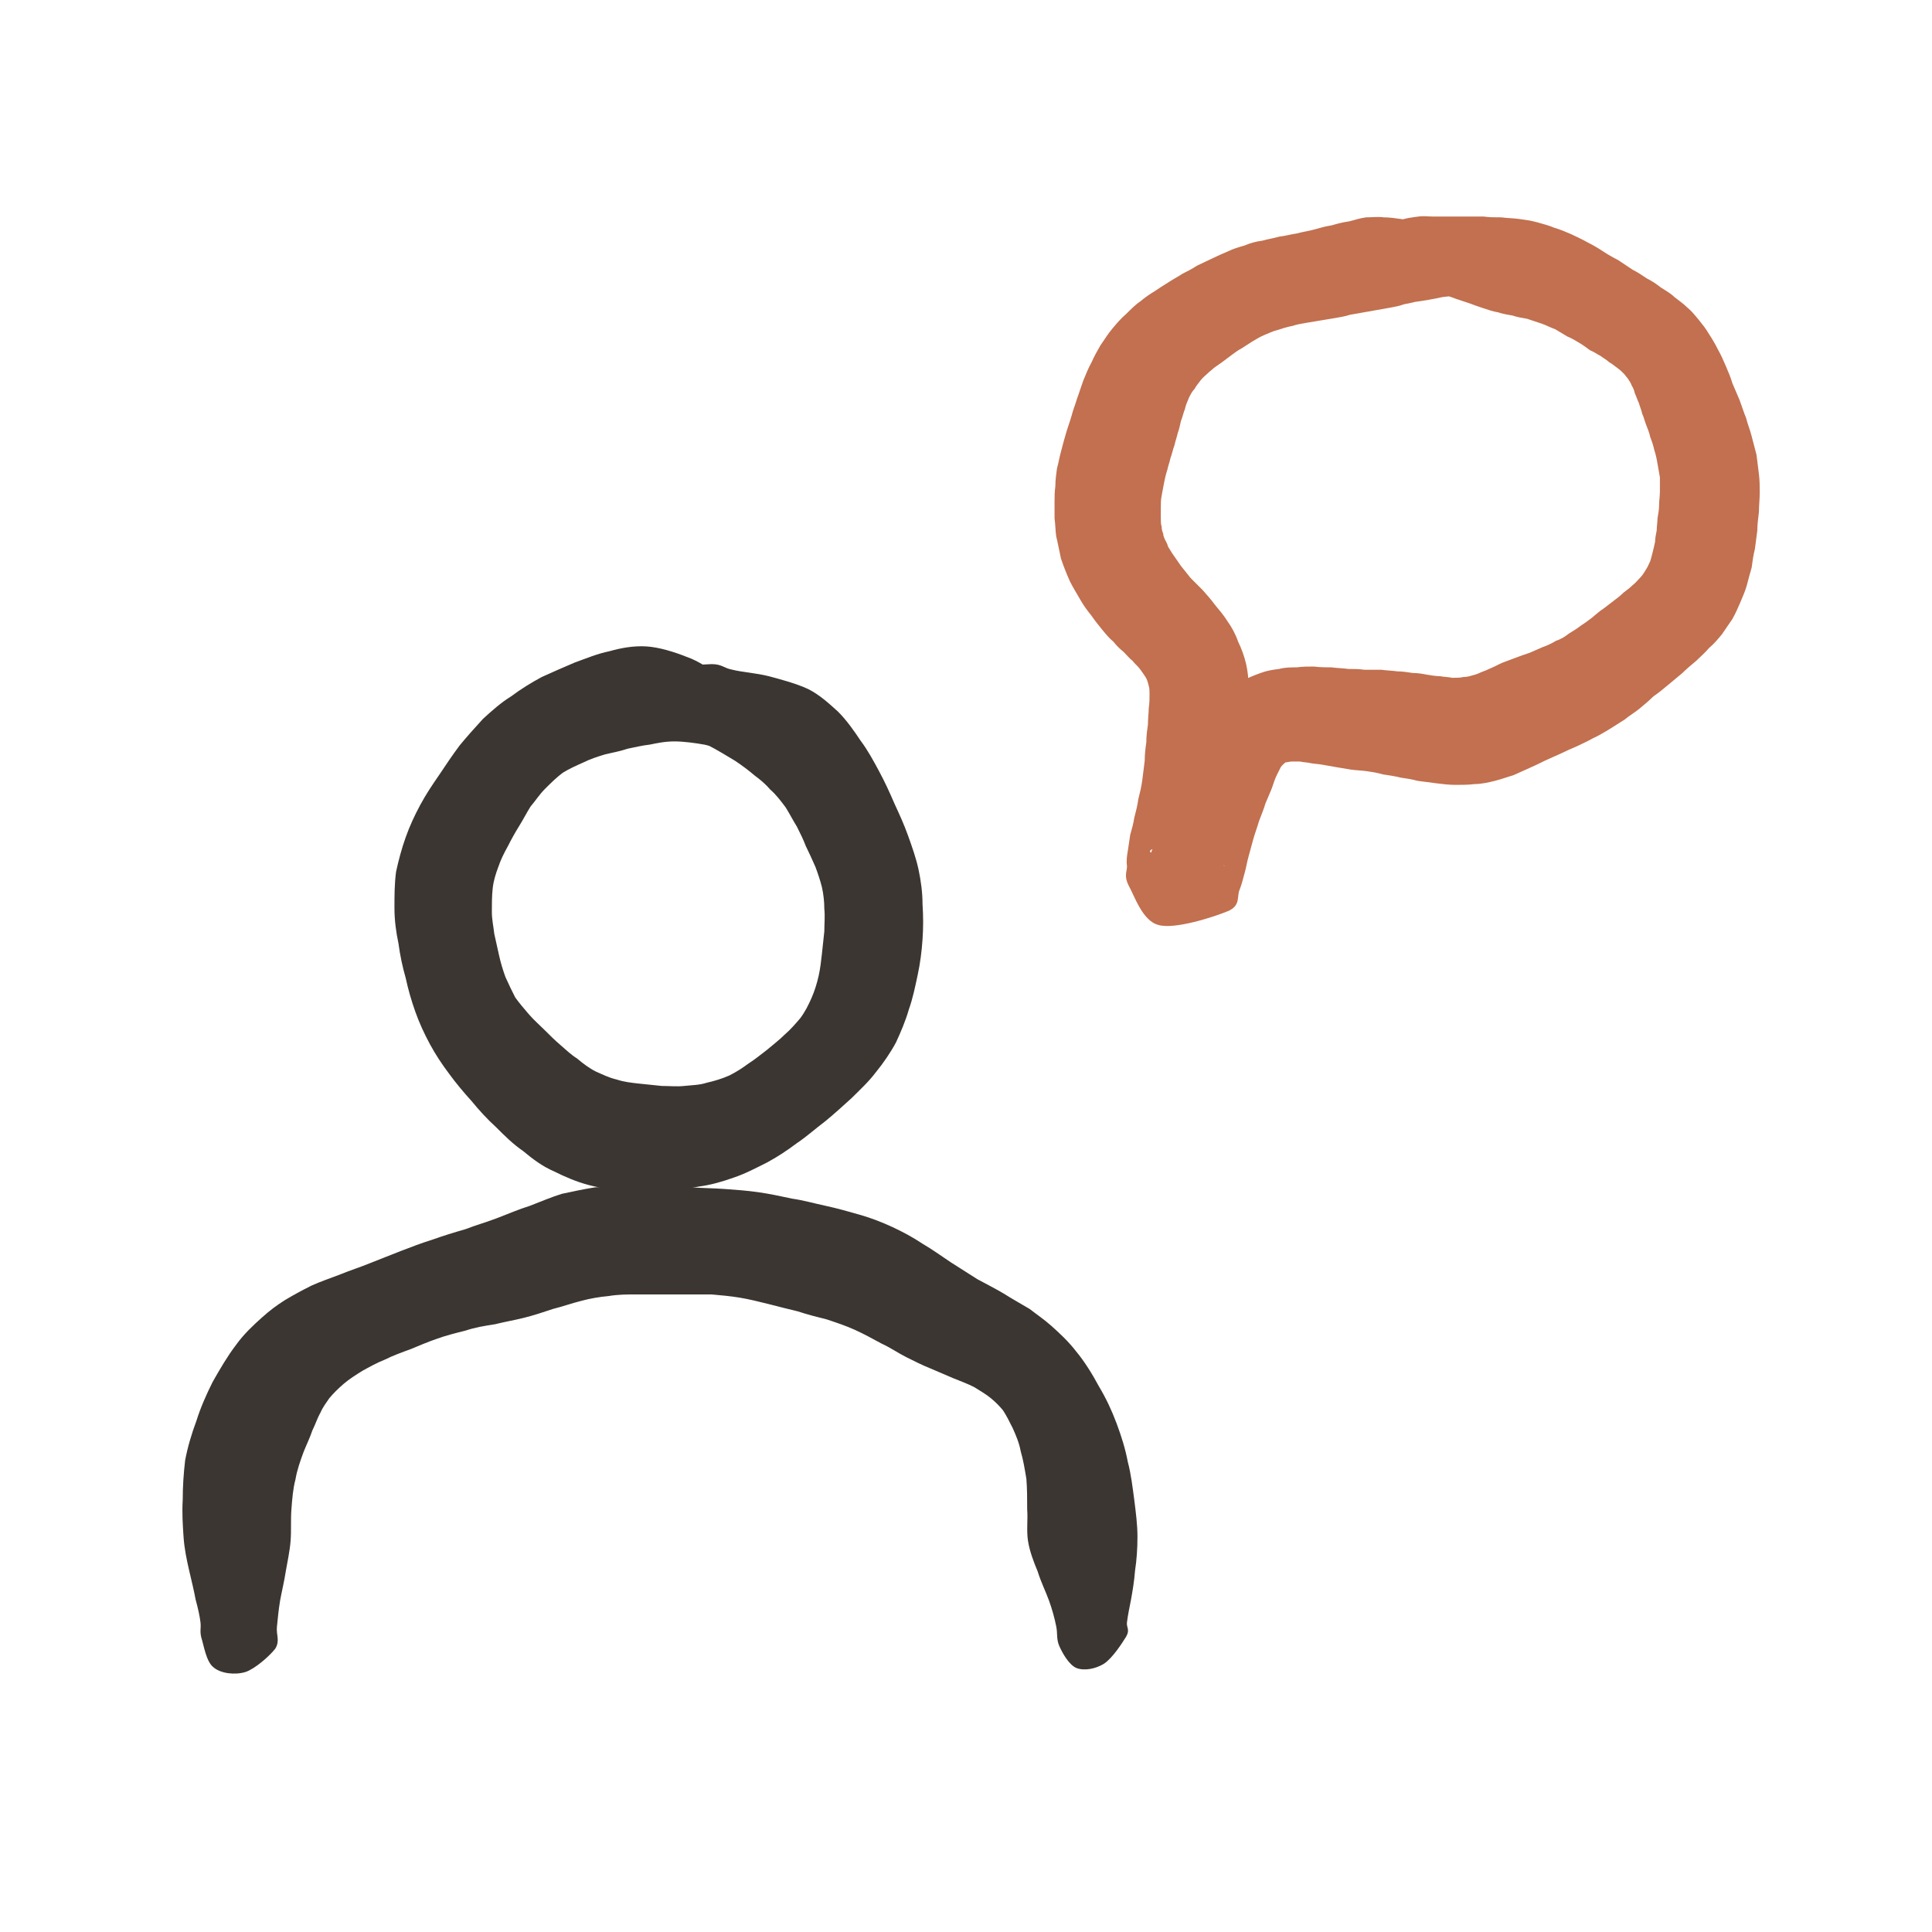
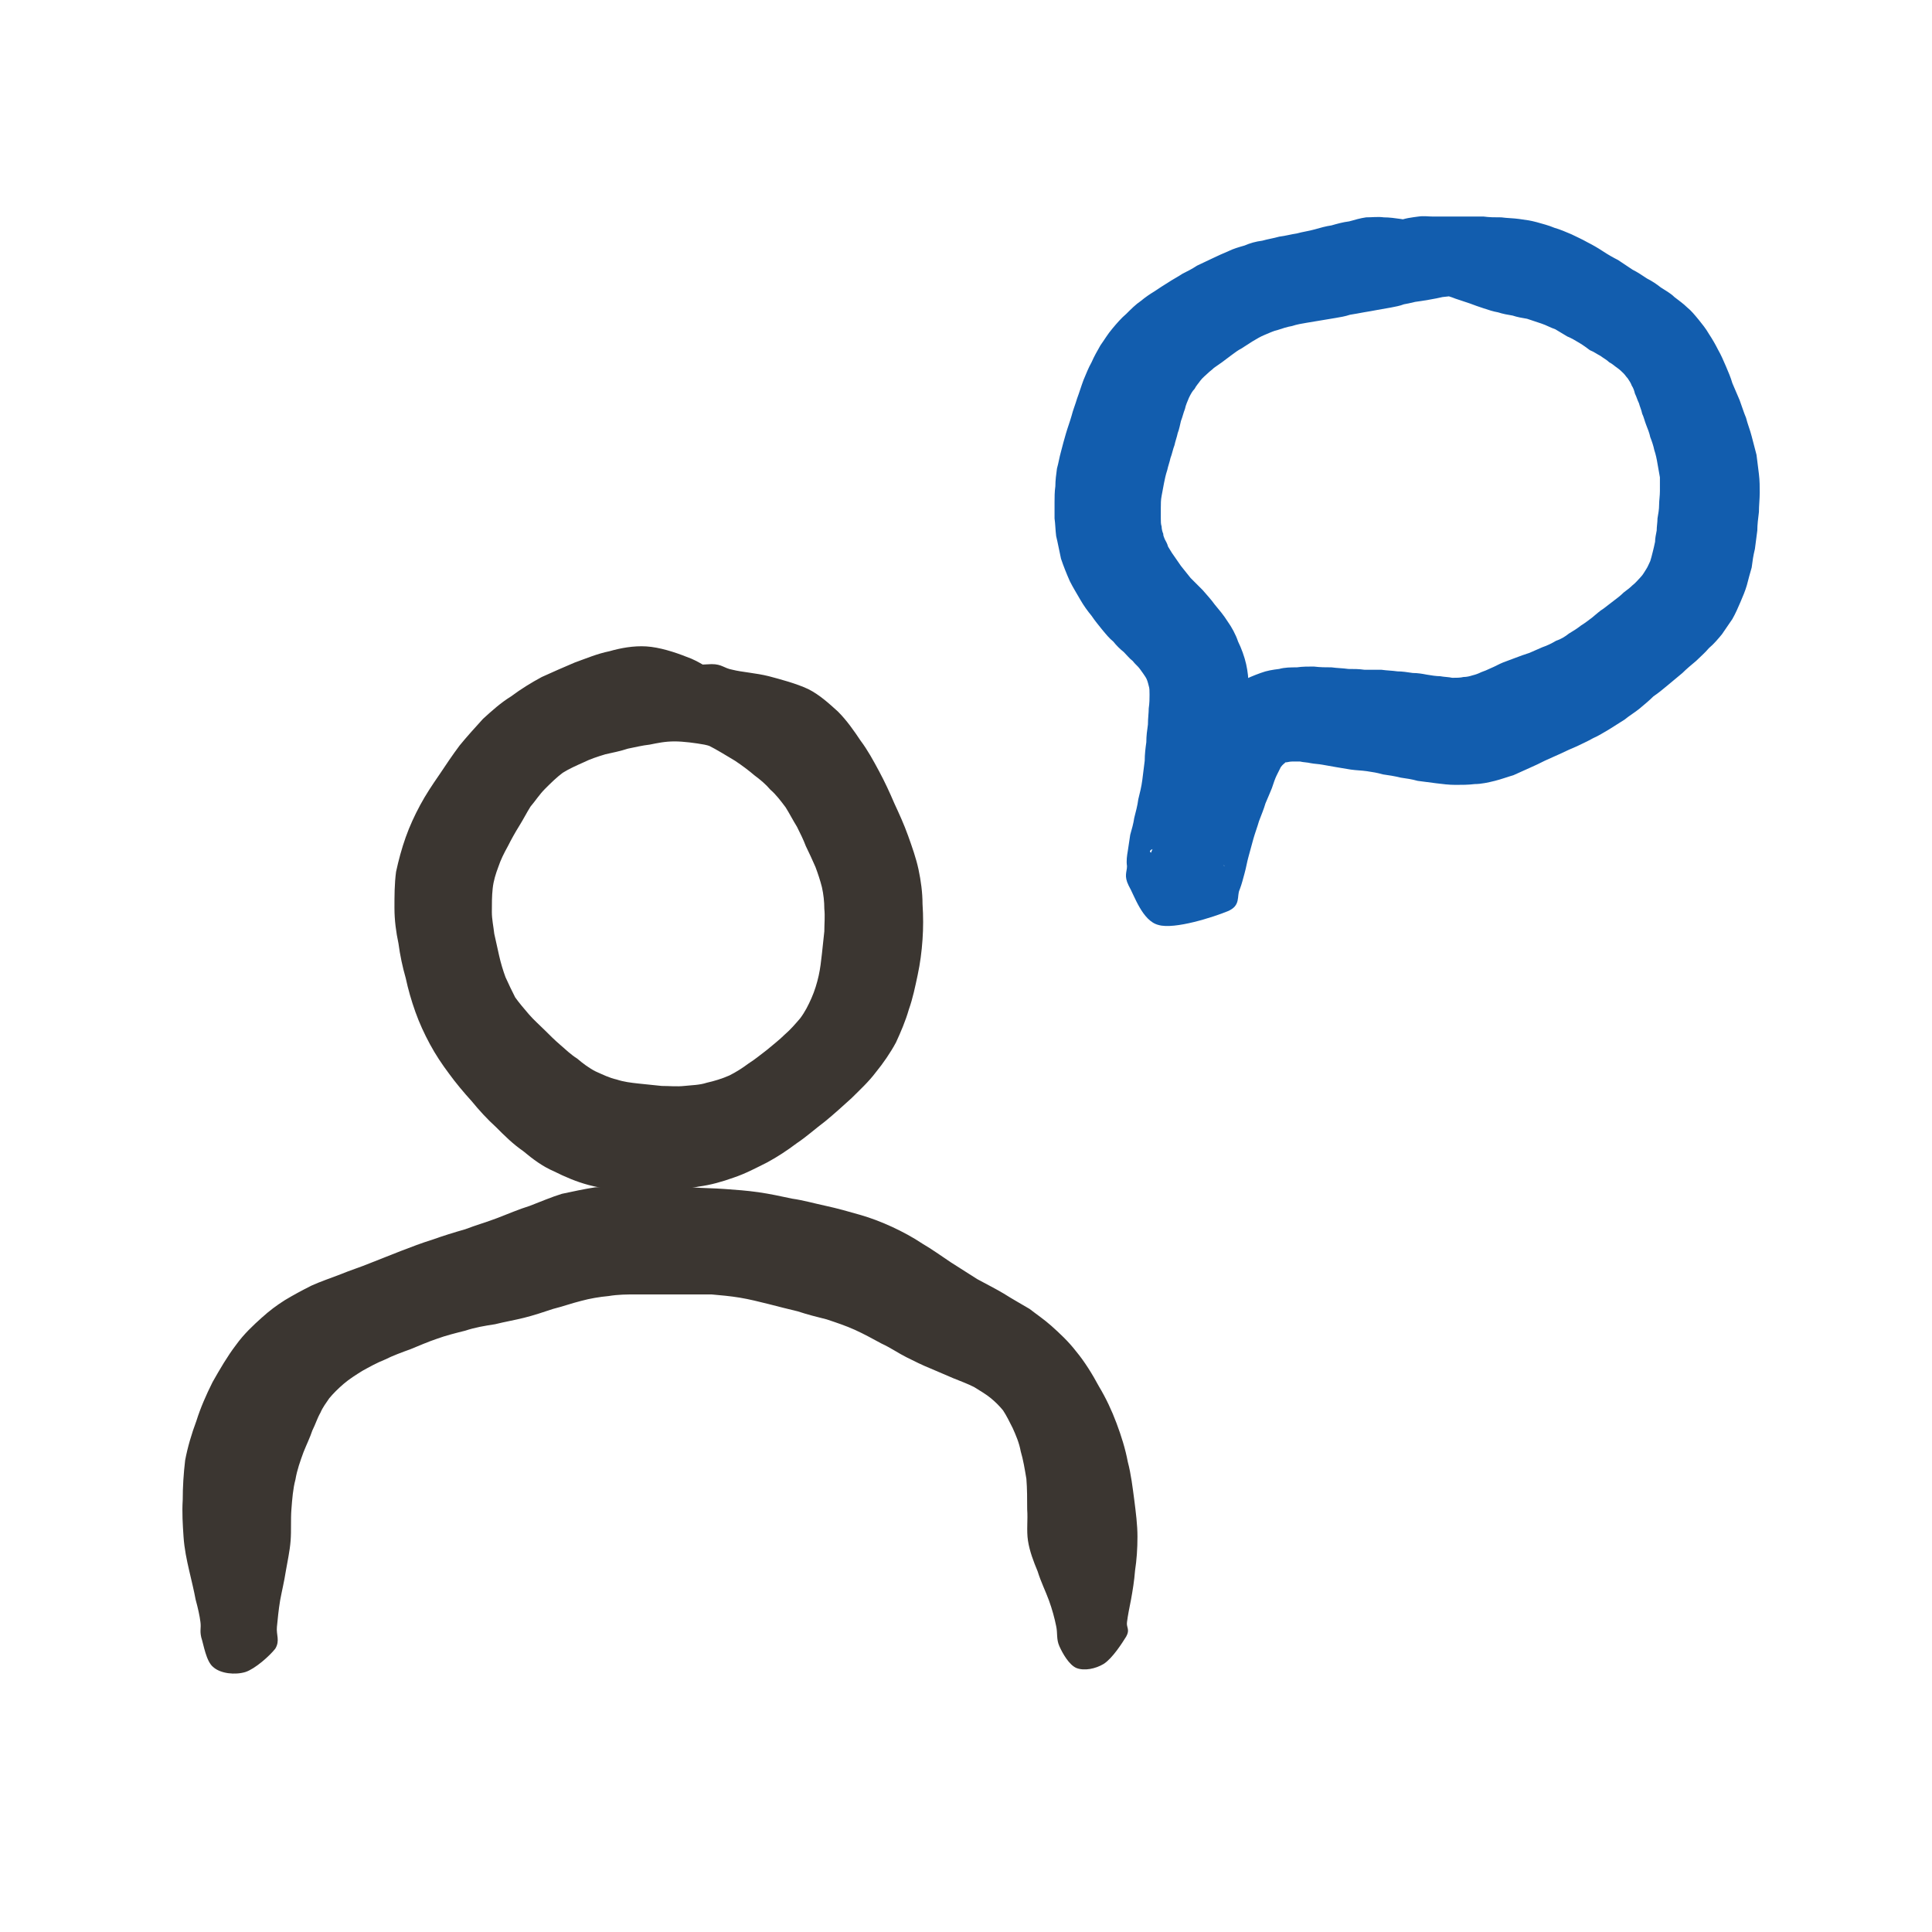
<svg xmlns="http://www.w3.org/2000/svg" viewBox="0 0 24 24" width="24" height="24">
  <g class="ink" fill="#3b3631">
    <path d="M8.53 9.14C8.64 9.21 8.7 9.21 8.8 9.26C8.9 9.31 9.03 9.39 9.13 9.45C9.22 9.51 9.3 9.57 9.37 9.63C9.45 9.69 9.51 9.74 9.57 9.81C9.64 9.87 9.7 9.95 9.76 10.03C9.81 10.11 9.85 10.19 9.9 10.27C9.94 10.35 9.98 10.43 10.01 10.51C10.05 10.59 10.09 10.68 10.13 10.77C10.16 10.85 10.19 10.94 10.21 11.02C10.23 11.11 10.24 11.2 10.24 11.29C10.25 11.38 10.24 11.48 10.24 11.57C10.23 11.67 10.22 11.76 10.21 11.85C10.2 11.94 10.19 12.03 10.17 12.12C10.15 12.21 10.12 12.31 10.08 12.4C10.04 12.49 10 12.57 9.94 12.65C9.88 12.72 9.82 12.79 9.75 12.85C9.68 12.92 9.6 12.98 9.53 13.04C9.45 13.1 9.38 13.16 9.3 13.21C9.22 13.27 9.14 13.32 9.06 13.36C8.97 13.4 8.87 13.43 8.78 13.45C8.69 13.48 8.59 13.48 8.5 13.49C8.41 13.5 8.31 13.49 8.22 13.49C8.12 13.48 8.03 13.47 7.93 13.46C7.84 13.45 7.75 13.44 7.66 13.41C7.57 13.39 7.49 13.35 7.4 13.31C7.32 13.27 7.24 13.21 7.17 13.15C7.09 13.1 7.03 13.04 6.96 12.98C6.89 12.92 6.83 12.86 6.77 12.8C6.7 12.73 6.63 12.67 6.57 12.6C6.51 12.53 6.45 12.46 6.4 12.39C6.36 12.31 6.32 12.23 6.28 12.14C6.25 12.06 6.22 11.96 6.2 11.87C6.18 11.78 6.16 11.69 6.14 11.6C6.13 11.51 6.11 11.42 6.11 11.33C6.11 11.23 6.11 11.13 6.12 11.04C6.13 10.94 6.16 10.85 6.19 10.77C6.22 10.68 6.26 10.6 6.31 10.51C6.35 10.43 6.4 10.34 6.45 10.26C6.5 10.18 6.54 10.1 6.59 10.02C6.65 9.95 6.7 9.87 6.77 9.8C6.84 9.73 6.91 9.66 6.99 9.6C7.07 9.55 7.16 9.51 7.25 9.47C7.33 9.43 7.42 9.4 7.52 9.37C7.61 9.35 7.71 9.33 7.8 9.3C7.9 9.28 7.98 9.26 8.07 9.25C8.17 9.23 8.26 9.21 8.38 9.21C8.49 9.21 8.64 9.23 8.75 9.25C8.86 9.27 8.92 9.33 9.04 9.32C9.16 9.3 9.39 9.27 9.47 9.16C9.56 9.06 9.61 8.82 9.56 8.71C9.51 8.6 9.3 8.55 9.19 8.49C9.09 8.43 9.05 8.43 8.94 8.37C8.82 8.32 8.68 8.21 8.53 8.16C8.38 8.1 8.19 8.04 8.03 8.03C7.87 8.02 7.71 8.05 7.57 8.09C7.42 8.12 7.28 8.18 7.14 8.23C7 8.29 6.86 8.35 6.73 8.41C6.6 8.48 6.47 8.56 6.35 8.65C6.22 8.73 6.11 8.83 6 8.93C5.9 9.04 5.8 9.15 5.71 9.26C5.62 9.38 5.54 9.5 5.46 9.62C5.37 9.75 5.29 9.87 5.22 10C5.15 10.13 5.09 10.26 5.04 10.4C4.99 10.54 4.95 10.69 4.92 10.83C4.9 10.98 4.9 11.13 4.9 11.28C4.9 11.43 4.92 11.58 4.95 11.72C4.97 11.87 5 12.01 5.04 12.15C5.07 12.29 5.11 12.43 5.16 12.57C5.21 12.71 5.27 12.84 5.34 12.97C5.41 13.1 5.49 13.22 5.58 13.34C5.66 13.45 5.76 13.57 5.86 13.68C5.95 13.79 6.05 13.9 6.16 14C6.27 14.11 6.37 14.21 6.5 14.3C6.62 14.4 6.74 14.49 6.88 14.55C7.02 14.62 7.16 14.68 7.31 14.72C7.46 14.76 7.61 14.78 7.77 14.79C7.92 14.8 8.07 14.8 8.23 14.79C8.38 14.79 8.53 14.77 8.68 14.74C8.83 14.72 8.97 14.68 9.11 14.63C9.26 14.58 9.39 14.51 9.53 14.44C9.66 14.37 9.78 14.29 9.9 14.2C10.02 14.12 10.13 14.02 10.25 13.93C10.36 13.84 10.47 13.74 10.58 13.64C10.68 13.54 10.79 13.44 10.88 13.32C10.97 13.21 11.06 13.08 11.13 12.95C11.19 12.82 11.25 12.68 11.29 12.54C11.34 12.4 11.37 12.25 11.4 12.11C11.43 11.97 11.45 11.82 11.46 11.67C11.47 11.53 11.47 11.38 11.46 11.23C11.46 11.09 11.44 10.94 11.41 10.8C11.38 10.66 11.33 10.52 11.28 10.38C11.23 10.24 11.17 10.11 11.11 9.98C11.05 9.84 10.99 9.71 10.92 9.58C10.85 9.45 10.78 9.32 10.69 9.2C10.61 9.08 10.52 8.95 10.41 8.84C10.3 8.74 10.18 8.63 10.04 8.56C9.89 8.49 9.7 8.44 9.55 8.4C9.39 8.36 9.22 8.35 9.1 8.32C8.99 8.3 8.97 8.25 8.84 8.25C8.71 8.26 8.44 8.25 8.33 8.35C8.22 8.45 8.13 8.71 8.16 8.84C8.19 8.97 8.42 9.07 8.53 9.14Z" />
    <path d="M3.42 20.48C3.48 20.38 3.43 20.31 3.44 20.21C3.45 20.11 3.46 20 3.48 19.88C3.5 19.77 3.53 19.65 3.55 19.52C3.57 19.4 3.6 19.27 3.61 19.14C3.62 19.01 3.61 18.88 3.62 18.75C3.63 18.62 3.64 18.49 3.67 18.38C3.69 18.26 3.73 18.15 3.77 18.04C3.81 17.94 3.85 17.86 3.88 17.77C3.92 17.69 3.94 17.62 3.98 17.55C4.01 17.48 4.05 17.43 4.09 17.37C4.14 17.31 4.2 17.25 4.27 17.19C4.34 17.13 4.42 17.08 4.5 17.03C4.59 16.98 4.68 16.93 4.78 16.89C4.88 16.84 4.99 16.8 5.1 16.76C5.2 16.72 5.31 16.67 5.43 16.63C5.54 16.59 5.66 16.56 5.78 16.53C5.9 16.49 6.02 16.47 6.15 16.45C6.27 16.42 6.39 16.4 6.51 16.37C6.63 16.34 6.75 16.3 6.87 16.26C6.99 16.23 7.1 16.19 7.22 16.16C7.33 16.13 7.45 16.11 7.56 16.1C7.68 16.08 7.79 16.08 7.89 16.08C8 16.08 8.1 16.08 8.2 16.08C8.3 16.08 8.4 16.08 8.51 16.08C8.61 16.08 8.72 16.08 8.84 16.08C8.95 16.09 9.07 16.1 9.19 16.12C9.31 16.14 9.43 16.17 9.55 16.2C9.66 16.23 9.79 16.26 9.91 16.29C10.03 16.33 10.15 16.36 10.27 16.39C10.39 16.43 10.51 16.47 10.62 16.52C10.73 16.57 10.84 16.63 10.95 16.69C11.06 16.74 11.16 16.81 11.26 16.86C11.36 16.91 11.46 16.96 11.56 17C11.65 17.04 11.75 17.08 11.84 17.12C11.94 17.16 12.02 17.19 12.1 17.23C12.18 17.28 12.25 17.32 12.31 17.37C12.37 17.42 12.41 17.46 12.46 17.52C12.5 17.58 12.54 17.66 12.58 17.74C12.62 17.83 12.66 17.92 12.68 18.03C12.71 18.13 12.73 18.25 12.75 18.37C12.76 18.49 12.76 18.63 12.76 18.75C12.77 18.88 12.75 19.01 12.77 19.14C12.79 19.27 12.84 19.4 12.89 19.52C12.93 19.65 12.99 19.77 13.03 19.88C13.07 19.99 13.1 20.1 13.12 20.2C13.14 20.29 13.12 20.36 13.16 20.45C13.2 20.54 13.28 20.68 13.37 20.72C13.47 20.76 13.61 20.73 13.71 20.67C13.82 20.6 13.94 20.41 13.99 20.33C14.04 20.24 13.99 20.22 14 20.15C14.01 20.07 14.03 19.97 14.05 19.87C14.07 19.76 14.09 19.64 14.1 19.51C14.12 19.38 14.13 19.24 14.13 19.09C14.13 18.94 14.11 18.79 14.09 18.63C14.07 18.48 14.05 18.31 14.01 18.16C13.98 18 13.93 17.84 13.87 17.68C13.81 17.52 13.74 17.37 13.65 17.22C13.57 17.07 13.47 16.91 13.37 16.79C13.27 16.66 13.16 16.56 13.06 16.47C12.97 16.39 12.88 16.33 12.79 16.26C12.69 16.2 12.58 16.14 12.47 16.07C12.37 16.01 12.25 15.95 12.14 15.89C12.03 15.82 11.92 15.75 11.81 15.68C11.69 15.6 11.58 15.52 11.46 15.45C11.34 15.37 11.21 15.3 11.08 15.24C10.95 15.18 10.82 15.13 10.68 15.09C10.54 15.05 10.4 15.01 10.26 14.98C10.12 14.95 9.98 14.91 9.84 14.89C9.7 14.86 9.56 14.83 9.42 14.81C9.28 14.79 9.14 14.78 9 14.77C8.87 14.76 8.73 14.76 8.6 14.75C8.46 14.75 8.33 14.74 8.2 14.74C8.07 14.74 7.94 14.73 7.8 14.73C7.67 14.74 7.53 14.74 7.39 14.75C7.26 14.77 7.12 14.8 6.98 14.83C6.85 14.87 6.71 14.93 6.58 14.98C6.45 15.02 6.31 15.08 6.18 15.13C6.05 15.18 5.91 15.22 5.78 15.27C5.64 15.31 5.51 15.35 5.37 15.4C5.24 15.44 5.11 15.49 4.98 15.54C4.85 15.59 4.73 15.64 4.6 15.69C4.48 15.74 4.35 15.78 4.23 15.83C4.1 15.88 3.98 15.92 3.87 15.97C3.75 16.03 3.64 16.09 3.54 16.15C3.43 16.22 3.35 16.28 3.25 16.37C3.15 16.46 3.03 16.57 2.93 16.71C2.83 16.84 2.73 17.01 2.64 17.17C2.56 17.33 2.49 17.49 2.44 17.65C2.38 17.81 2.33 17.98 2.3 18.14C2.28 18.31 2.27 18.47 2.27 18.63C2.26 18.79 2.27 18.94 2.28 19.09C2.29 19.24 2.32 19.38 2.35 19.51C2.38 19.64 2.41 19.76 2.43 19.87C2.46 19.98 2.48 20.07 2.49 20.15C2.5 20.23 2.48 20.25 2.5 20.34C2.53 20.43 2.56 20.64 2.65 20.71C2.74 20.79 2.92 20.81 3.05 20.77C3.17 20.73 3.35 20.57 3.42 20.48Z" />
  </g>
-   <g class="accent" fill="#c2704f">
+   <g class="accent" fill="#125dae">
    <path d="M17.58 3.62C17.65 3.61 17.7 3.62 17.75 3.62C17.81 3.63 17.86 3.64 17.91 3.66C17.97 3.67 18.03 3.69 18.08 3.71C18.14 3.73 18.2 3.75 18.26 3.77C18.31 3.79 18.37 3.81 18.43 3.83C18.49 3.85 18.55 3.87 18.61 3.88C18.67 3.9 18.73 3.91 18.79 3.92C18.85 3.94 18.91 3.95 18.97 3.96C19.03 3.98 19.09 4 19.15 4.02C19.21 4.04 19.26 4.07 19.32 4.09C19.37 4.12 19.42 4.15 19.47 4.18C19.52 4.2 19.57 4.23 19.62 4.26C19.67 4.29 19.71 4.32 19.75 4.35C19.8 4.37 19.84 4.4 19.88 4.42C19.92 4.45 19.96 4.47 19.99 4.5C20.03 4.52 20.06 4.55 20.09 4.57C20.12 4.59 20.15 4.62 20.17 4.64C20.19 4.66 20.2 4.68 20.22 4.7C20.24 4.73 20.26 4.76 20.27 4.79C20.29 4.82 20.3 4.85 20.31 4.89C20.33 4.93 20.34 4.97 20.36 5.01C20.37 5.05 20.39 5.09 20.4 5.14C20.42 5.18 20.43 5.23 20.45 5.28C20.47 5.33 20.49 5.38 20.5 5.43C20.52 5.48 20.54 5.54 20.55 5.59C20.57 5.65 20.58 5.7 20.59 5.76C20.6 5.82 20.61 5.87 20.62 5.93C20.62 5.99 20.62 6.05 20.62 6.1C20.62 6.16 20.61 6.22 20.61 6.27C20.61 6.33 20.6 6.38 20.59 6.44C20.59 6.49 20.58 6.54 20.58 6.59C20.57 6.64 20.56 6.69 20.56 6.73C20.55 6.78 20.54 6.82 20.53 6.86C20.52 6.9 20.51 6.94 20.5 6.97C20.48 7.01 20.47 7.04 20.45 7.07C20.43 7.1 20.41 7.14 20.38 7.17C20.35 7.2 20.32 7.24 20.28 7.27C20.25 7.3 20.21 7.33 20.17 7.36C20.13 7.4 20.09 7.43 20.05 7.46C20.01 7.49 19.96 7.53 19.92 7.56C19.87 7.59 19.83 7.63 19.78 7.67C19.74 7.7 19.69 7.74 19.64 7.77C19.59 7.81 19.54 7.84 19.49 7.87C19.44 7.91 19.39 7.94 19.33 7.96C19.28 7.99 19.22 8.02 19.16 8.04C19.11 8.06 19.05 8.09 19 8.11C18.94 8.13 18.88 8.15 18.83 8.17C18.78 8.19 18.72 8.21 18.67 8.23C18.62 8.25 18.57 8.28 18.52 8.3C18.48 8.32 18.43 8.34 18.4 8.35C18.36 8.37 18.33 8.38 18.29 8.39C18.26 8.4 18.22 8.41 18.18 8.41C18.14 8.42 18.09 8.42 18.04 8.42C18 8.41 17.94 8.41 17.89 8.4C17.84 8.4 17.78 8.39 17.72 8.38C17.67 8.37 17.61 8.36 17.55 8.36C17.48 8.35 17.42 8.34 17.36 8.34C17.29 8.33 17.23 8.33 17.16 8.32C17.09 8.32 17.02 8.32 16.95 8.32C16.88 8.31 16.82 8.31 16.75 8.31C16.68 8.3 16.61 8.3 16.54 8.29C16.47 8.29 16.4 8.29 16.32 8.28C16.25 8.28 16.18 8.28 16.11 8.29C16.04 8.29 15.96 8.29 15.89 8.31C15.81 8.32 15.74 8.33 15.66 8.36C15.58 8.39 15.49 8.42 15.41 8.48C15.32 8.53 15.22 8.61 15.14 8.7C15.07 8.78 15 8.88 14.95 8.97C14.89 9.07 14.85 9.16 14.81 9.26C14.76 9.35 14.72 9.45 14.69 9.54C14.65 9.63 14.61 9.72 14.57 9.81C14.54 9.9 14.5 9.98 14.48 10.07C14.45 10.15 14.42 10.23 14.4 10.3C14.38 10.37 14.36 10.43 14.34 10.48C14.33 10.53 14.3 10.58 14.3 10.59C14.31 10.6 14.24 10.57 14.34 10.54C14.45 10.51 14.8 10.4 14.94 10.43C15.09 10.46 15.15 10.68 15.19 10.73C15.23 10.78 15.2 10.76 15.2 10.74C15.21 10.73 15.21 10.69 15.22 10.64C15.23 10.6 15.24 10.55 15.26 10.49C15.28 10.43 15.3 10.37 15.32 10.3C15.34 10.23 15.36 10.15 15.38 10.08C15.39 10 15.41 9.92 15.42 9.83C15.44 9.75 15.45 9.66 15.46 9.58C15.46 9.49 15.47 9.4 15.48 9.31C15.48 9.22 15.49 9.14 15.5 9.05C15.5 8.96 15.51 8.87 15.51 8.78C15.52 8.7 15.52 8.61 15.51 8.52C15.51 8.43 15.5 8.34 15.48 8.25C15.46 8.16 15.42 8.05 15.38 7.97C15.35 7.88 15.3 7.79 15.25 7.72C15.2 7.64 15.14 7.57 15.09 7.51C15.04 7.44 14.99 7.39 14.94 7.33C14.89 7.28 14.84 7.23 14.79 7.18C14.75 7.13 14.71 7.08 14.67 7.03C14.64 6.99 14.61 6.94 14.58 6.9C14.55 6.86 14.53 6.82 14.51 6.79C14.5 6.75 14.48 6.72 14.47 6.7C14.46 6.67 14.45 6.66 14.45 6.63C14.44 6.61 14.43 6.57 14.43 6.54C14.42 6.51 14.42 6.48 14.42 6.44C14.42 6.41 14.42 6.35 14.42 6.31C14.42 6.26 14.42 6.21 14.43 6.16C14.44 6.11 14.45 6.05 14.46 6C14.47 5.95 14.48 5.9 14.5 5.84C14.51 5.79 14.53 5.74 14.54 5.69C14.56 5.64 14.57 5.58 14.59 5.53C14.6 5.48 14.62 5.43 14.63 5.38C14.65 5.33 14.66 5.27 14.67 5.23C14.69 5.18 14.7 5.13 14.72 5.08C14.73 5.03 14.75 4.99 14.77 4.94C14.79 4.9 14.81 4.86 14.84 4.83C14.86 4.79 14.89 4.76 14.91 4.73C14.94 4.69 14.98 4.66 15 4.64C15.03 4.61 15.05 4.6 15.08 4.57C15.11 4.55 15.15 4.52 15.18 4.5C15.22 4.47 15.26 4.44 15.3 4.41C15.34 4.38 15.38 4.35 15.42 4.33C15.47 4.3 15.51 4.27 15.56 4.24C15.61 4.21 15.66 4.18 15.71 4.16C15.76 4.14 15.82 4.11 15.87 4.1C15.93 4.08 15.99 4.06 16.05 4.05C16.11 4.03 16.17 4.02 16.23 4.01C16.29 4 16.35 3.99 16.41 3.98C16.47 3.97 16.53 3.96 16.59 3.95C16.65 3.94 16.71 3.93 16.77 3.91C16.83 3.9 16.89 3.89 16.94 3.88C17 3.87 17.06 3.86 17.11 3.85C17.17 3.84 17.22 3.83 17.28 3.82C17.33 3.81 17.39 3.8 17.44 3.78C17.49 3.77 17.5 3.77 17.58 3.75C17.66 3.74 17.84 3.71 17.92 3.69C18 3.68 18.03 3.68 18.09 3.67C18.15 3.66 18.21 3.67 18.28 3.66C18.35 3.66 18.42 3.66 18.48 3.64C18.55 3.61 18.61 3.57 18.65 3.51C18.69 3.46 18.72 3.39 18.73 3.33C18.74 3.26 18.73 3.18 18.71 3.12C18.68 3.06 18.63 2.99 18.58 2.96C18.53 2.92 18.45 2.91 18.39 2.9C18.32 2.89 18.26 2.9 18.19 2.89C18.12 2.88 18.08 2.87 17.98 2.85C17.89 2.83 17.71 2.78 17.62 2.76C17.52 2.74 17.47 2.73 17.4 2.72C17.33 2.71 17.26 2.7 17.19 2.7C17.12 2.69 17.04 2.7 16.97 2.7C16.9 2.71 16.83 2.73 16.76 2.75C16.68 2.76 16.61 2.78 16.54 2.8C16.47 2.81 16.4 2.83 16.33 2.85C16.26 2.87 16.18 2.88 16.11 2.9C16.04 2.91 15.97 2.93 15.89 2.94C15.82 2.96 15.75 2.97 15.68 2.99C15.6 3 15.53 3.02 15.46 3.05C15.39 3.07 15.32 3.09 15.26 3.12C15.19 3.15 15.12 3.18 15.06 3.21C15 3.24 14.93 3.27 14.87 3.3C14.81 3.34 14.75 3.37 14.69 3.4C14.63 3.44 14.57 3.47 14.51 3.51C14.46 3.54 14.4 3.58 14.34 3.62C14.29 3.65 14.23 3.69 14.17 3.74C14.11 3.78 14.05 3.84 13.99 3.9C13.93 3.95 13.87 4.02 13.82 4.08C13.76 4.15 13.72 4.22 13.67 4.29C13.63 4.36 13.59 4.43 13.56 4.5C13.52 4.57 13.49 4.65 13.46 4.72C13.43 4.8 13.41 4.87 13.38 4.95C13.36 5.02 13.33 5.09 13.31 5.17C13.29 5.24 13.26 5.32 13.24 5.39C13.22 5.46 13.2 5.53 13.18 5.61C13.16 5.68 13.15 5.75 13.13 5.82C13.12 5.89 13.11 5.97 13.11 6.04C13.1 6.11 13.1 6.18 13.1 6.24C13.1 6.31 13.1 6.37 13.1 6.44C13.11 6.51 13.11 6.58 13.12 6.66C13.14 6.74 13.16 6.85 13.18 6.94C13.21 7.03 13.25 7.13 13.29 7.22C13.33 7.3 13.38 7.38 13.42 7.45C13.46 7.52 13.51 7.59 13.56 7.65C13.6 7.71 13.65 7.77 13.69 7.82C13.74 7.88 13.78 7.93 13.83 7.97C13.87 8.02 13.91 8.06 13.96 8.1C14 8.14 14.03 8.18 14.07 8.21C14.1 8.25 14.14 8.28 14.16 8.31C14.19 8.35 14.21 8.38 14.23 8.41C14.25 8.44 14.26 8.48 14.27 8.52C14.28 8.55 14.28 8.58 14.28 8.63C14.28 8.68 14.28 8.73 14.27 8.8C14.27 8.86 14.26 8.92 14.26 9C14.25 9.07 14.24 9.14 14.24 9.22C14.23 9.29 14.22 9.37 14.22 9.45C14.21 9.53 14.2 9.61 14.19 9.69C14.18 9.77 14.16 9.85 14.14 9.93C14.13 10.01 14.11 10.08 14.09 10.16C14.08 10.23 14.06 10.3 14.04 10.37C14.03 10.44 14.02 10.5 14.01 10.57C14 10.63 13.99 10.69 14 10.76C14 10.83 13.96 10.88 14.02 11C14.09 11.12 14.19 11.44 14.39 11.49C14.59 11.55 15.08 11.39 15.25 11.32C15.42 11.25 15.36 11.13 15.4 11.05C15.43 10.97 15.44 10.92 15.46 10.85C15.48 10.78 15.49 10.71 15.51 10.64C15.53 10.57 15.55 10.49 15.57 10.42C15.59 10.35 15.62 10.27 15.64 10.2C15.67 10.12 15.7 10.05 15.72 9.98C15.75 9.91 15.78 9.84 15.8 9.79C15.82 9.73 15.84 9.67 15.86 9.63C15.88 9.59 15.9 9.55 15.91 9.53C15.93 9.5 15.96 9.48 15.97 9.47C15.98 9.46 15.96 9.47 15.98 9.47C15.99 9.47 16.02 9.46 16.05 9.46C16.08 9.46 16.12 9.46 16.15 9.46C16.19 9.47 16.24 9.47 16.28 9.48C16.33 9.49 16.38 9.49 16.43 9.5C16.49 9.51 16.54 9.52 16.6 9.53C16.66 9.54 16.72 9.55 16.78 9.56C16.85 9.57 16.91 9.57 16.98 9.58C17.05 9.59 17.11 9.6 17.18 9.62C17.25 9.63 17.32 9.64 17.4 9.66C17.47 9.67 17.54 9.68 17.61 9.7C17.69 9.71 17.76 9.72 17.84 9.73C17.92 9.74 18 9.75 18.08 9.75C18.16 9.75 18.24 9.75 18.32 9.74C18.4 9.74 18.49 9.72 18.57 9.7C18.65 9.68 18.73 9.65 18.8 9.63C18.87 9.6 18.93 9.57 19 9.54C19.07 9.51 19.13 9.48 19.19 9.45C19.26 9.42 19.32 9.39 19.39 9.36C19.45 9.33 19.52 9.3 19.59 9.27C19.65 9.24 19.72 9.21 19.79 9.17C19.86 9.14 19.92 9.1 19.99 9.06C20.05 9.02 20.12 8.98 20.18 8.94C20.24 8.89 20.31 8.85 20.37 8.8C20.43 8.75 20.49 8.7 20.54 8.65C20.6 8.61 20.66 8.56 20.72 8.51C20.78 8.46 20.84 8.41 20.9 8.36C20.95 8.31 21.01 8.26 21.07 8.21C21.12 8.16 21.18 8.11 21.23 8.05C21.29 8 21.34 7.94 21.39 7.88C21.43 7.82 21.48 7.75 21.52 7.69C21.56 7.62 21.59 7.55 21.62 7.48C21.65 7.41 21.68 7.34 21.7 7.27C21.72 7.19 21.74 7.12 21.76 7.05C21.77 6.97 21.78 6.9 21.8 6.82C21.81 6.75 21.82 6.67 21.83 6.59C21.83 6.52 21.84 6.44 21.85 6.36C21.85 6.28 21.86 6.2 21.86 6.12C21.86 6.05 21.86 5.97 21.85 5.89C21.84 5.81 21.83 5.73 21.82 5.65C21.8 5.57 21.78 5.5 21.76 5.42C21.74 5.34 21.71 5.27 21.69 5.19C21.66 5.12 21.64 5.05 21.61 4.97C21.58 4.9 21.55 4.83 21.52 4.76C21.5 4.69 21.47 4.62 21.44 4.55C21.41 4.48 21.38 4.41 21.34 4.34C21.31 4.28 21.27 4.21 21.23 4.15C21.19 4.08 21.14 4.02 21.1 3.97C21.05 3.91 21.01 3.86 20.96 3.82C20.91 3.77 20.85 3.73 20.8 3.69C20.75 3.64 20.69 3.61 20.63 3.57C20.58 3.53 20.52 3.49 20.46 3.46C20.4 3.42 20.34 3.38 20.28 3.35C20.22 3.31 20.16 3.27 20.1 3.23C20.04 3.2 19.97 3.16 19.91 3.12C19.85 3.08 19.78 3.04 19.72 3.01C19.65 2.97 19.58 2.94 19.52 2.91C19.45 2.88 19.38 2.85 19.31 2.83C19.24 2.8 19.16 2.78 19.09 2.76C19.02 2.74 18.94 2.73 18.87 2.72C18.8 2.71 18.72 2.71 18.65 2.7C18.57 2.7 18.5 2.7 18.43 2.69C18.36 2.69 18.28 2.69 18.21 2.69C18.14 2.69 18.07 2.69 18.01 2.69C17.94 2.69 17.87 2.69 17.8 2.69C17.74 2.69 17.69 2.68 17.62 2.69C17.55 2.7 17.44 2.71 17.36 2.75C17.29 2.79 17.21 2.86 17.17 2.93C17.12 3 17.09 3.1 17.09 3.18C17.09 3.27 17.11 3.36 17.15 3.44C17.19 3.51 17.26 3.6 17.33 3.63C17.4 3.66 17.51 3.62 17.58 3.62Z" />
  </g>
</svg>
